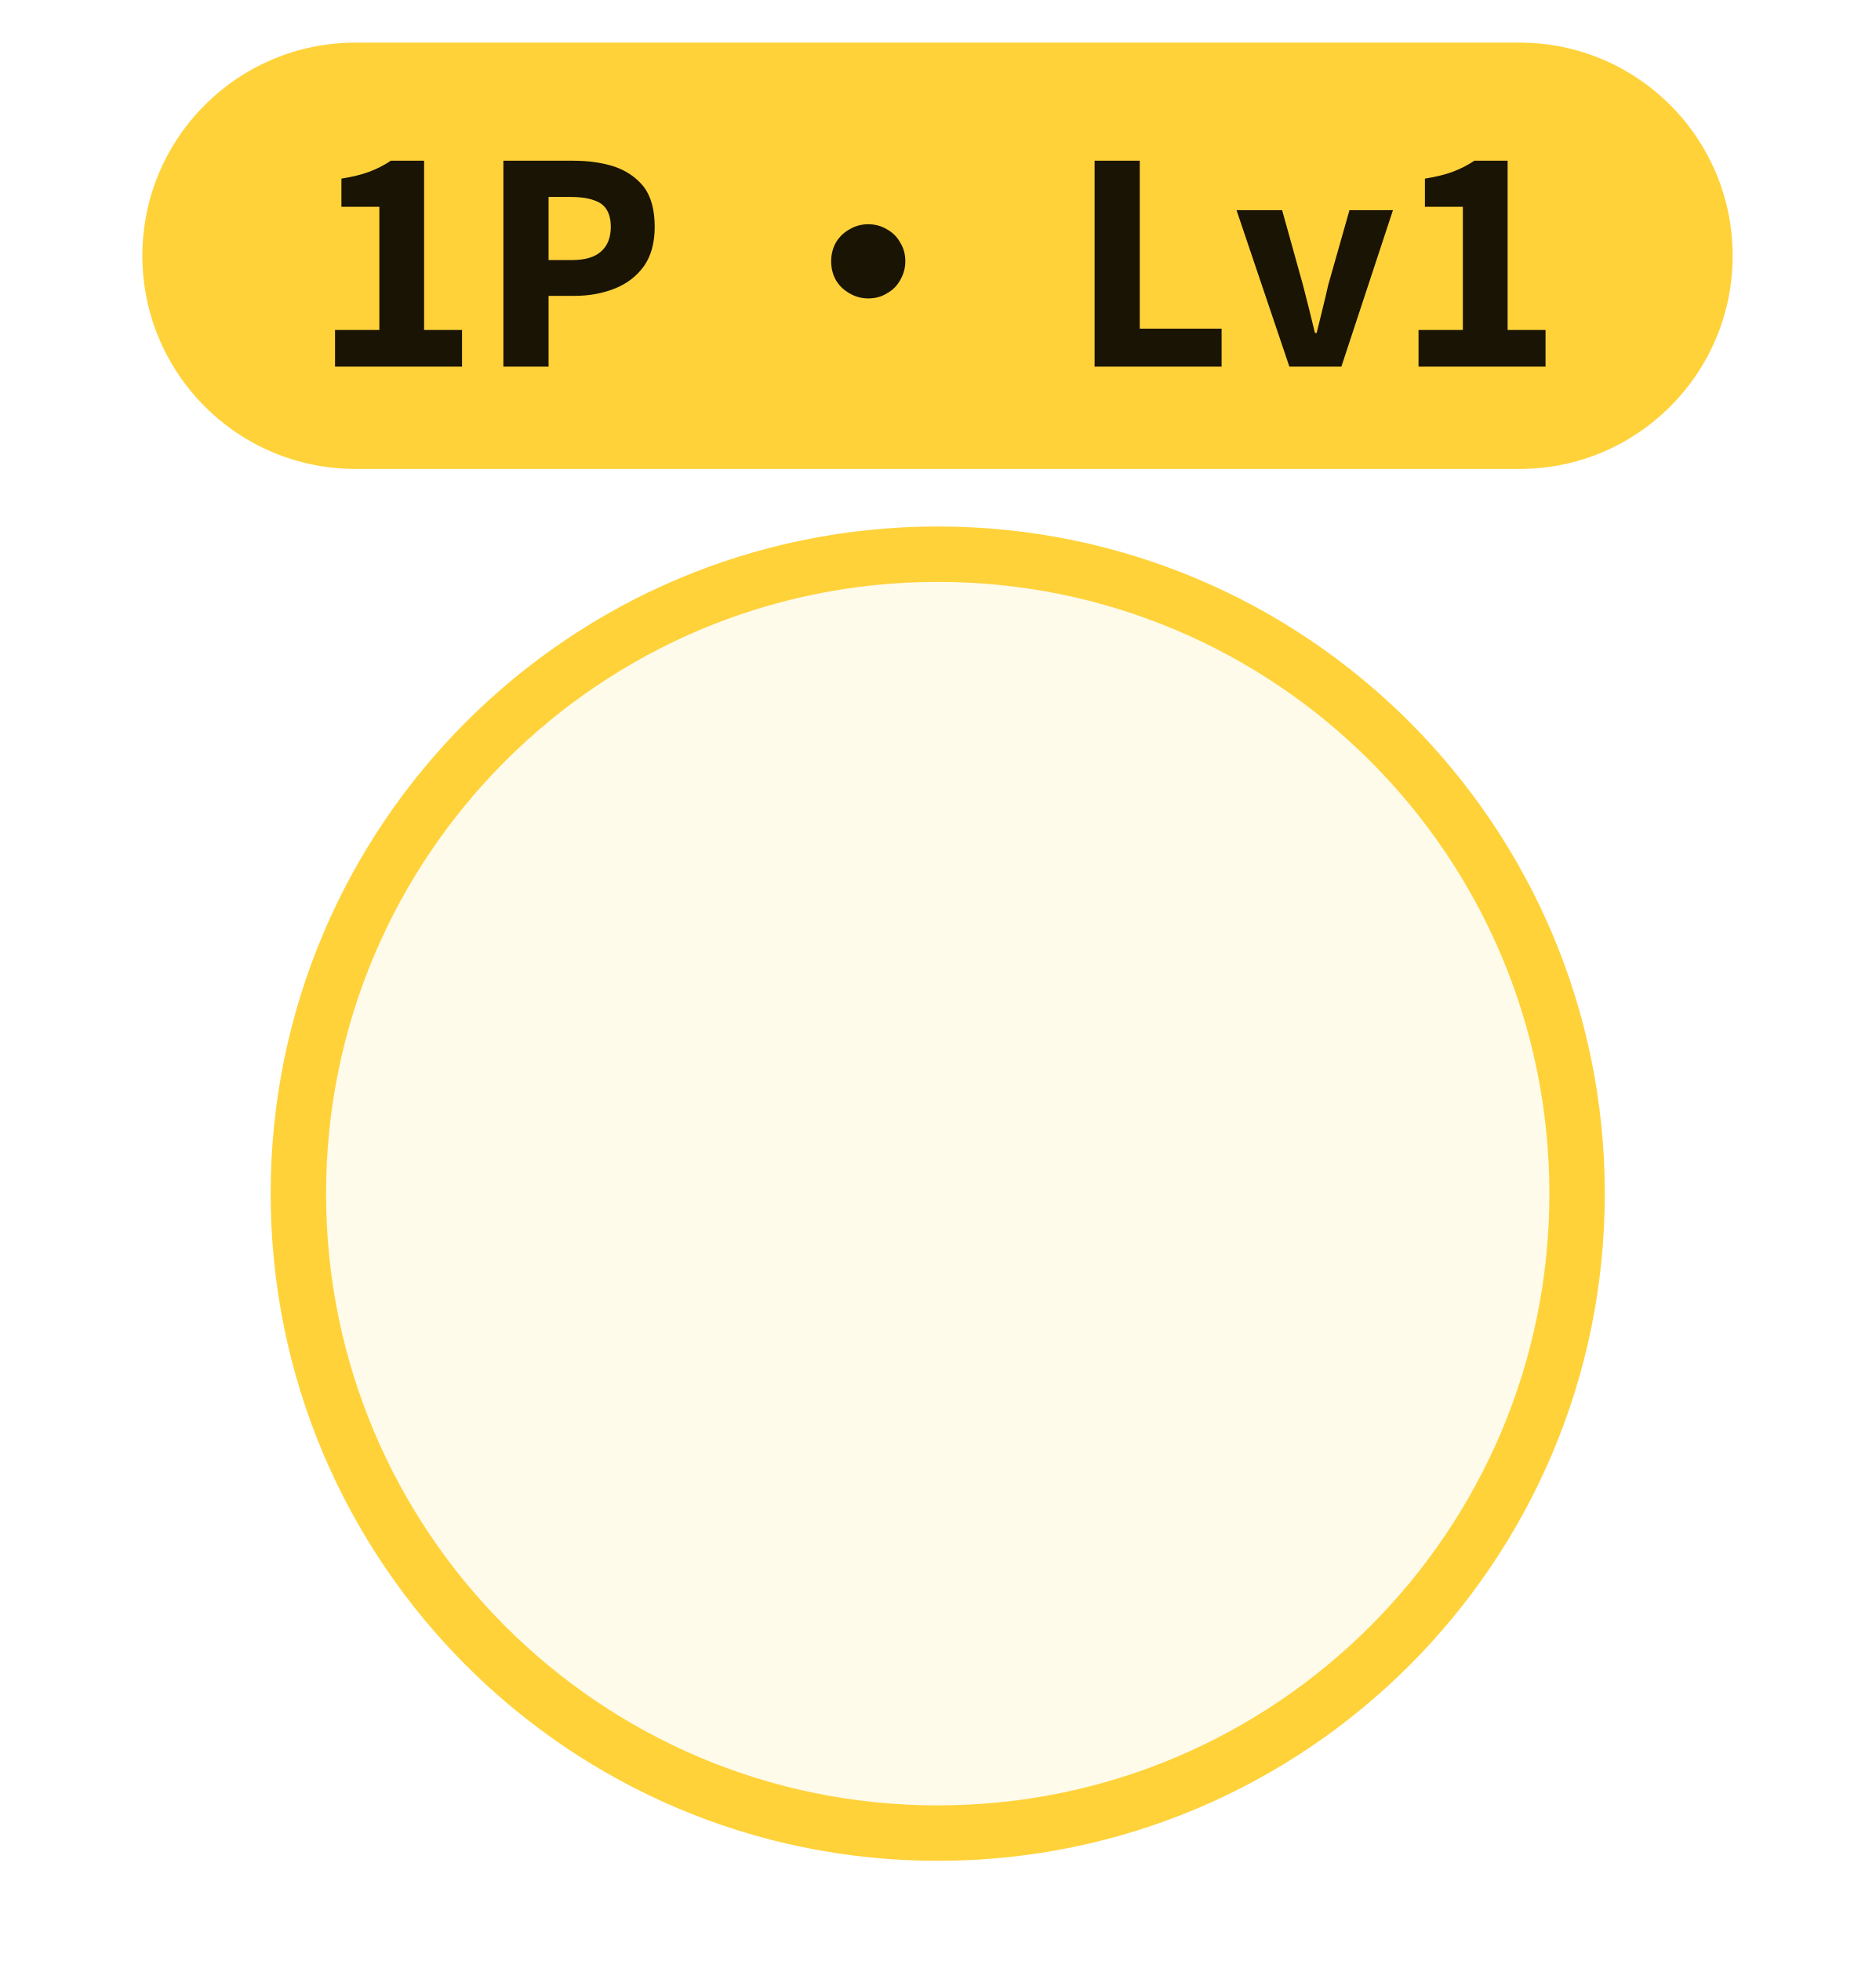
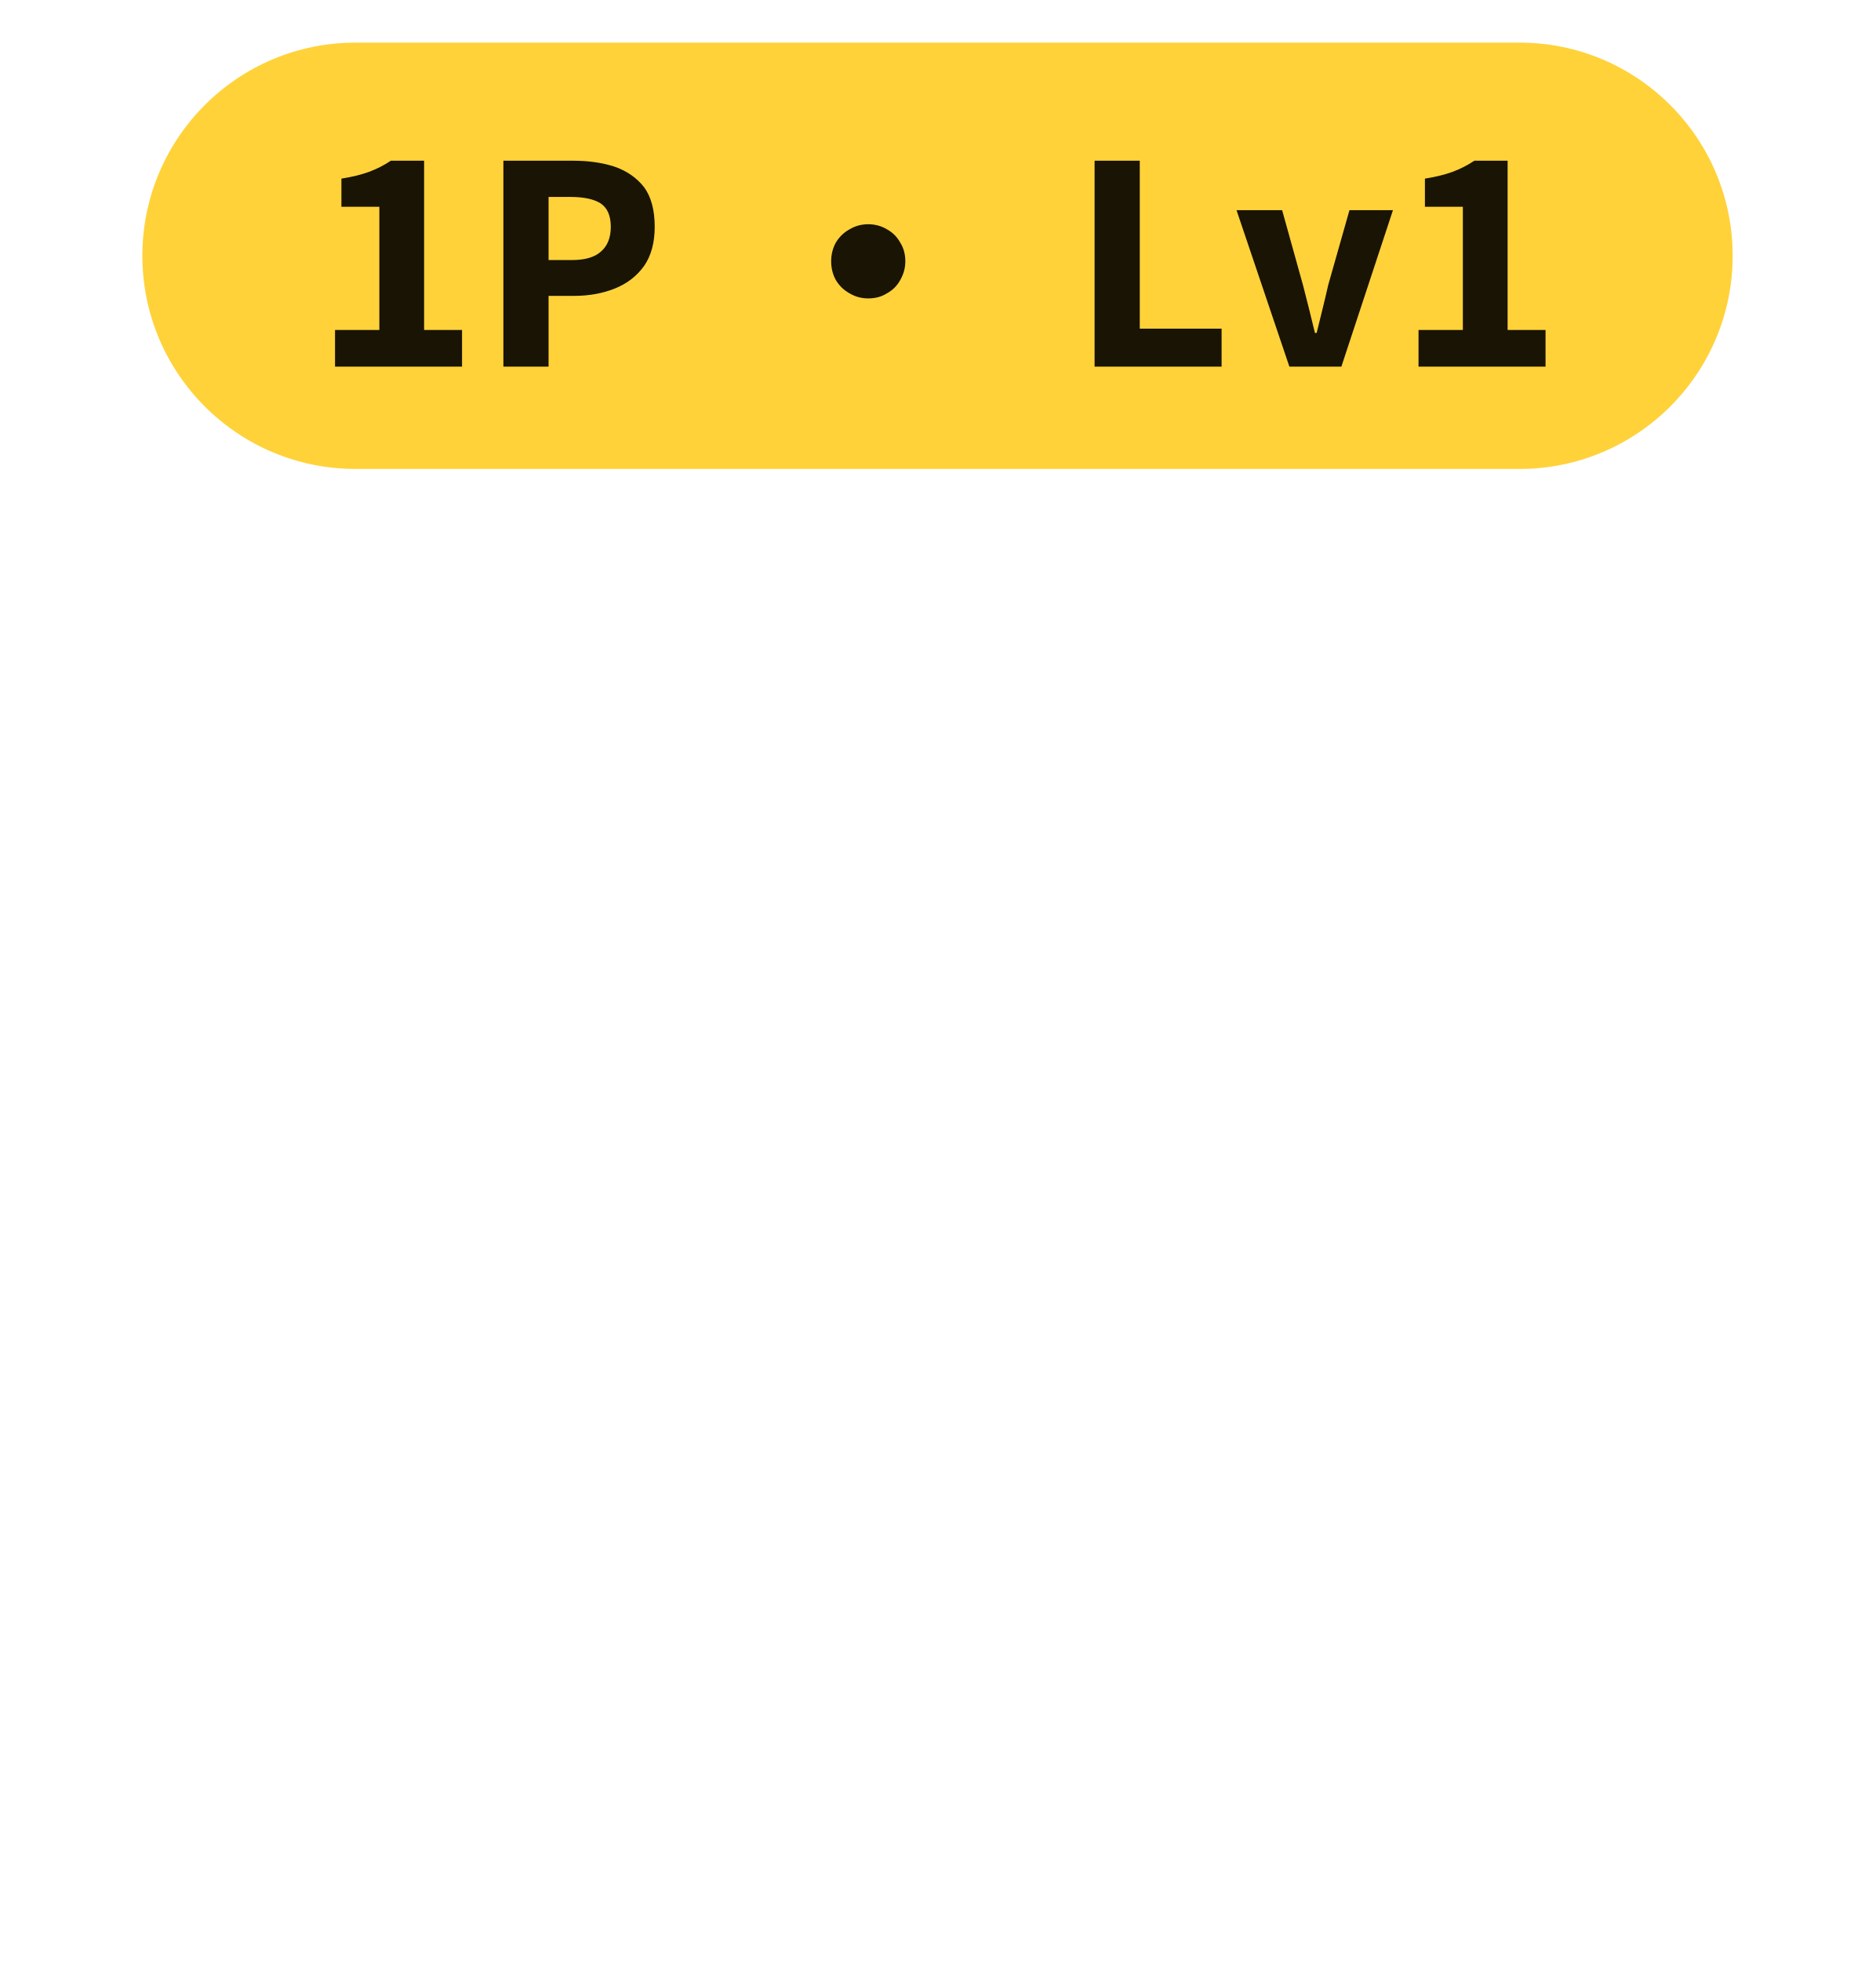
<svg xmlns="http://www.w3.org/2000/svg" width="176" height="184" viewBox="0 0 44 46">
  <defs />
-   <circle cx="22.0" cy="28" r="15" fill="#ffd23a" fill-opacity="0.1" stroke="#ffd23a" stroke-width="1.3" />
  <rect x="3.34" y="1" width="37.31" height="10" rx="5" fill="#ffd23a" />
  <path d="M7.86 8.6V7.74H8.9V4.85H8.01V4.19Q8.39 4.13 8.66 4.03Q8.93 3.93 9.17 3.77H9.95V7.74H10.84V8.6ZM11.81 8.6V3.77H13.45Q13.99 3.77 14.42 3.91Q14.85 4.06 15.11 4.39Q15.36 4.73 15.36 5.32Q15.36 5.88 15.11 6.24Q14.85 6.6 14.42 6.77Q13.99 6.94 13.48 6.94H12.87V8.6ZM12.87 6.1H13.42Q13.88 6.1 14.1 5.9Q14.33 5.7 14.33 5.32Q14.33 4.93 14.09 4.77Q13.85 4.62 13.39 4.62H12.87ZM20.37 5.26Q20.61 5.26 20.81 5.38Q21.01 5.49 21.12 5.69Q21.24 5.88 21.24 6.13Q21.24 6.36 21.12 6.57Q21.01 6.77 20.81 6.88Q20.62 7 20.37 7Q20.13 7 19.93 6.88Q19.73 6.77 19.61 6.57Q19.5 6.37 19.5 6.13Q19.5 5.89 19.61 5.69Q19.73 5.49 19.93 5.38Q20.13 5.26 20.37 5.26ZM25.68 8.6V3.77H26.74V7.71H28.66V8.6ZM30.25 8.6 29.01 4.93H30.08L30.57 6.69Q30.64 6.96 30.71 7.24Q30.78 7.53 30.85 7.81H30.89Q30.96 7.53 31.03 7.24Q31.1 6.96 31.16 6.69L31.66 4.93H32.68L31.47 8.6ZM33.28 8.6V7.74H34.32V4.85H33.43V4.19Q33.81 4.13 34.08 4.03Q34.35 3.93 34.59 3.77H35.37V7.74H36.26V8.6Z" fill="#1a1405" />
</svg>
